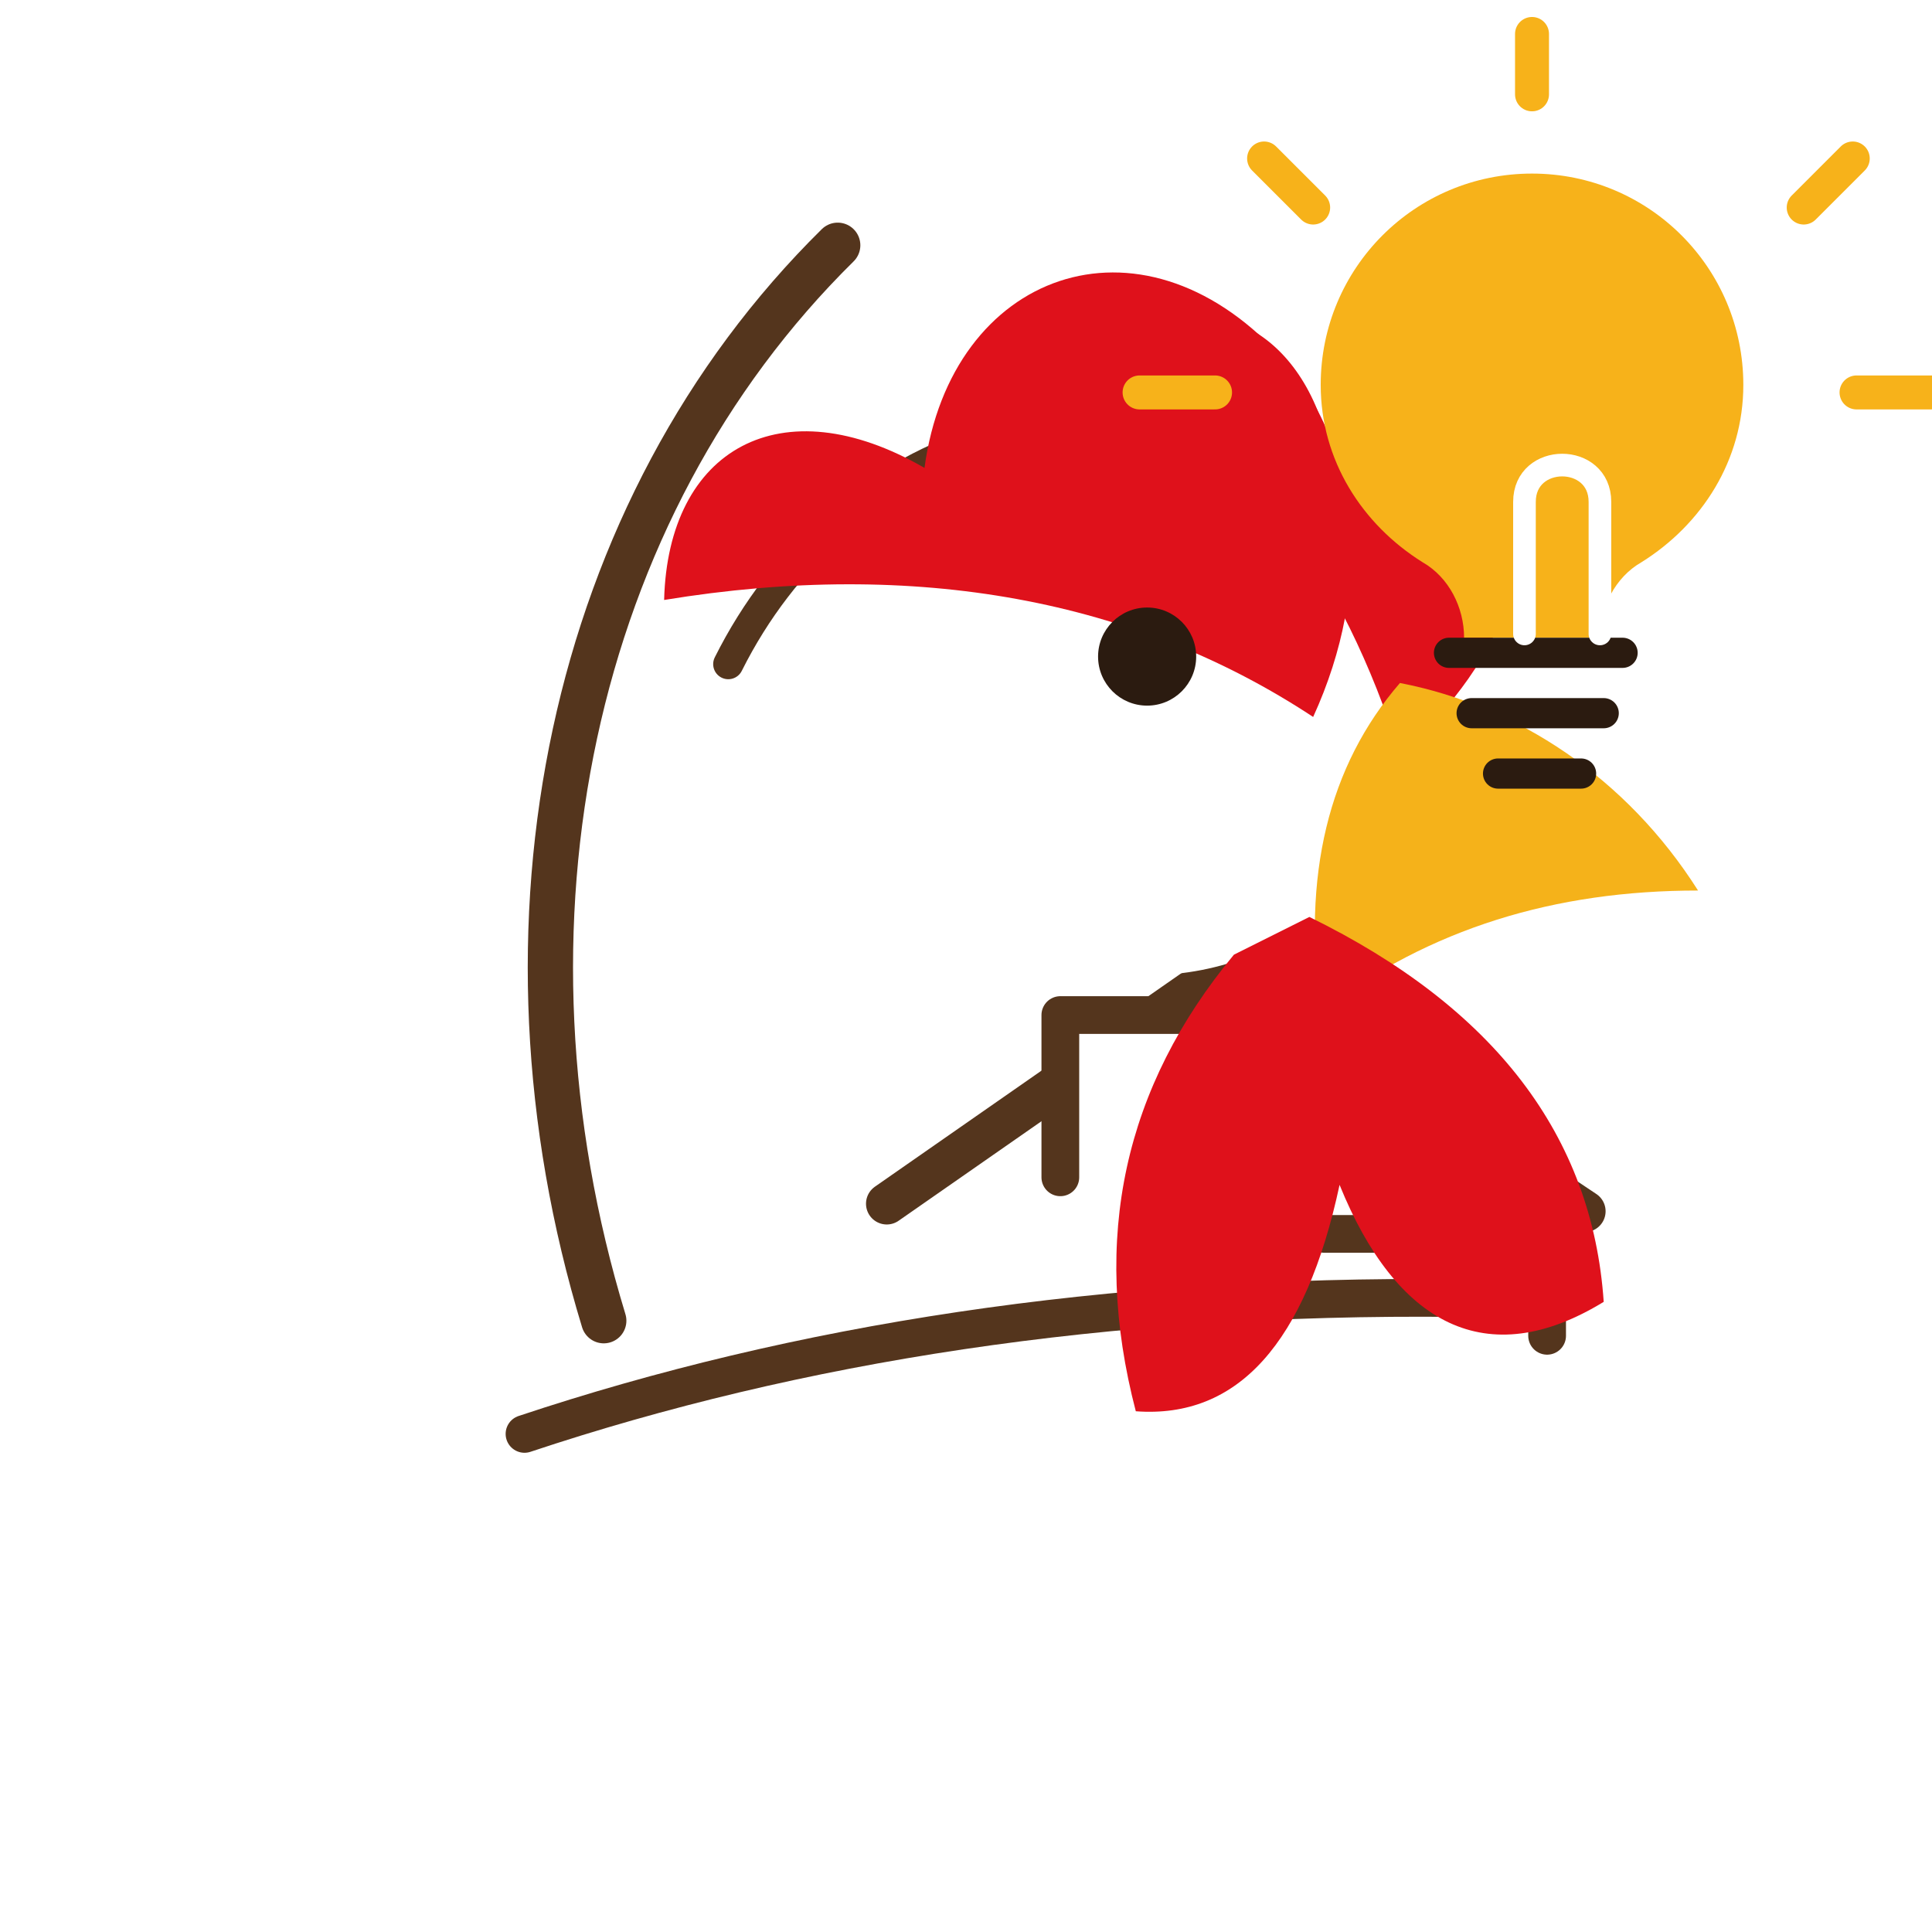
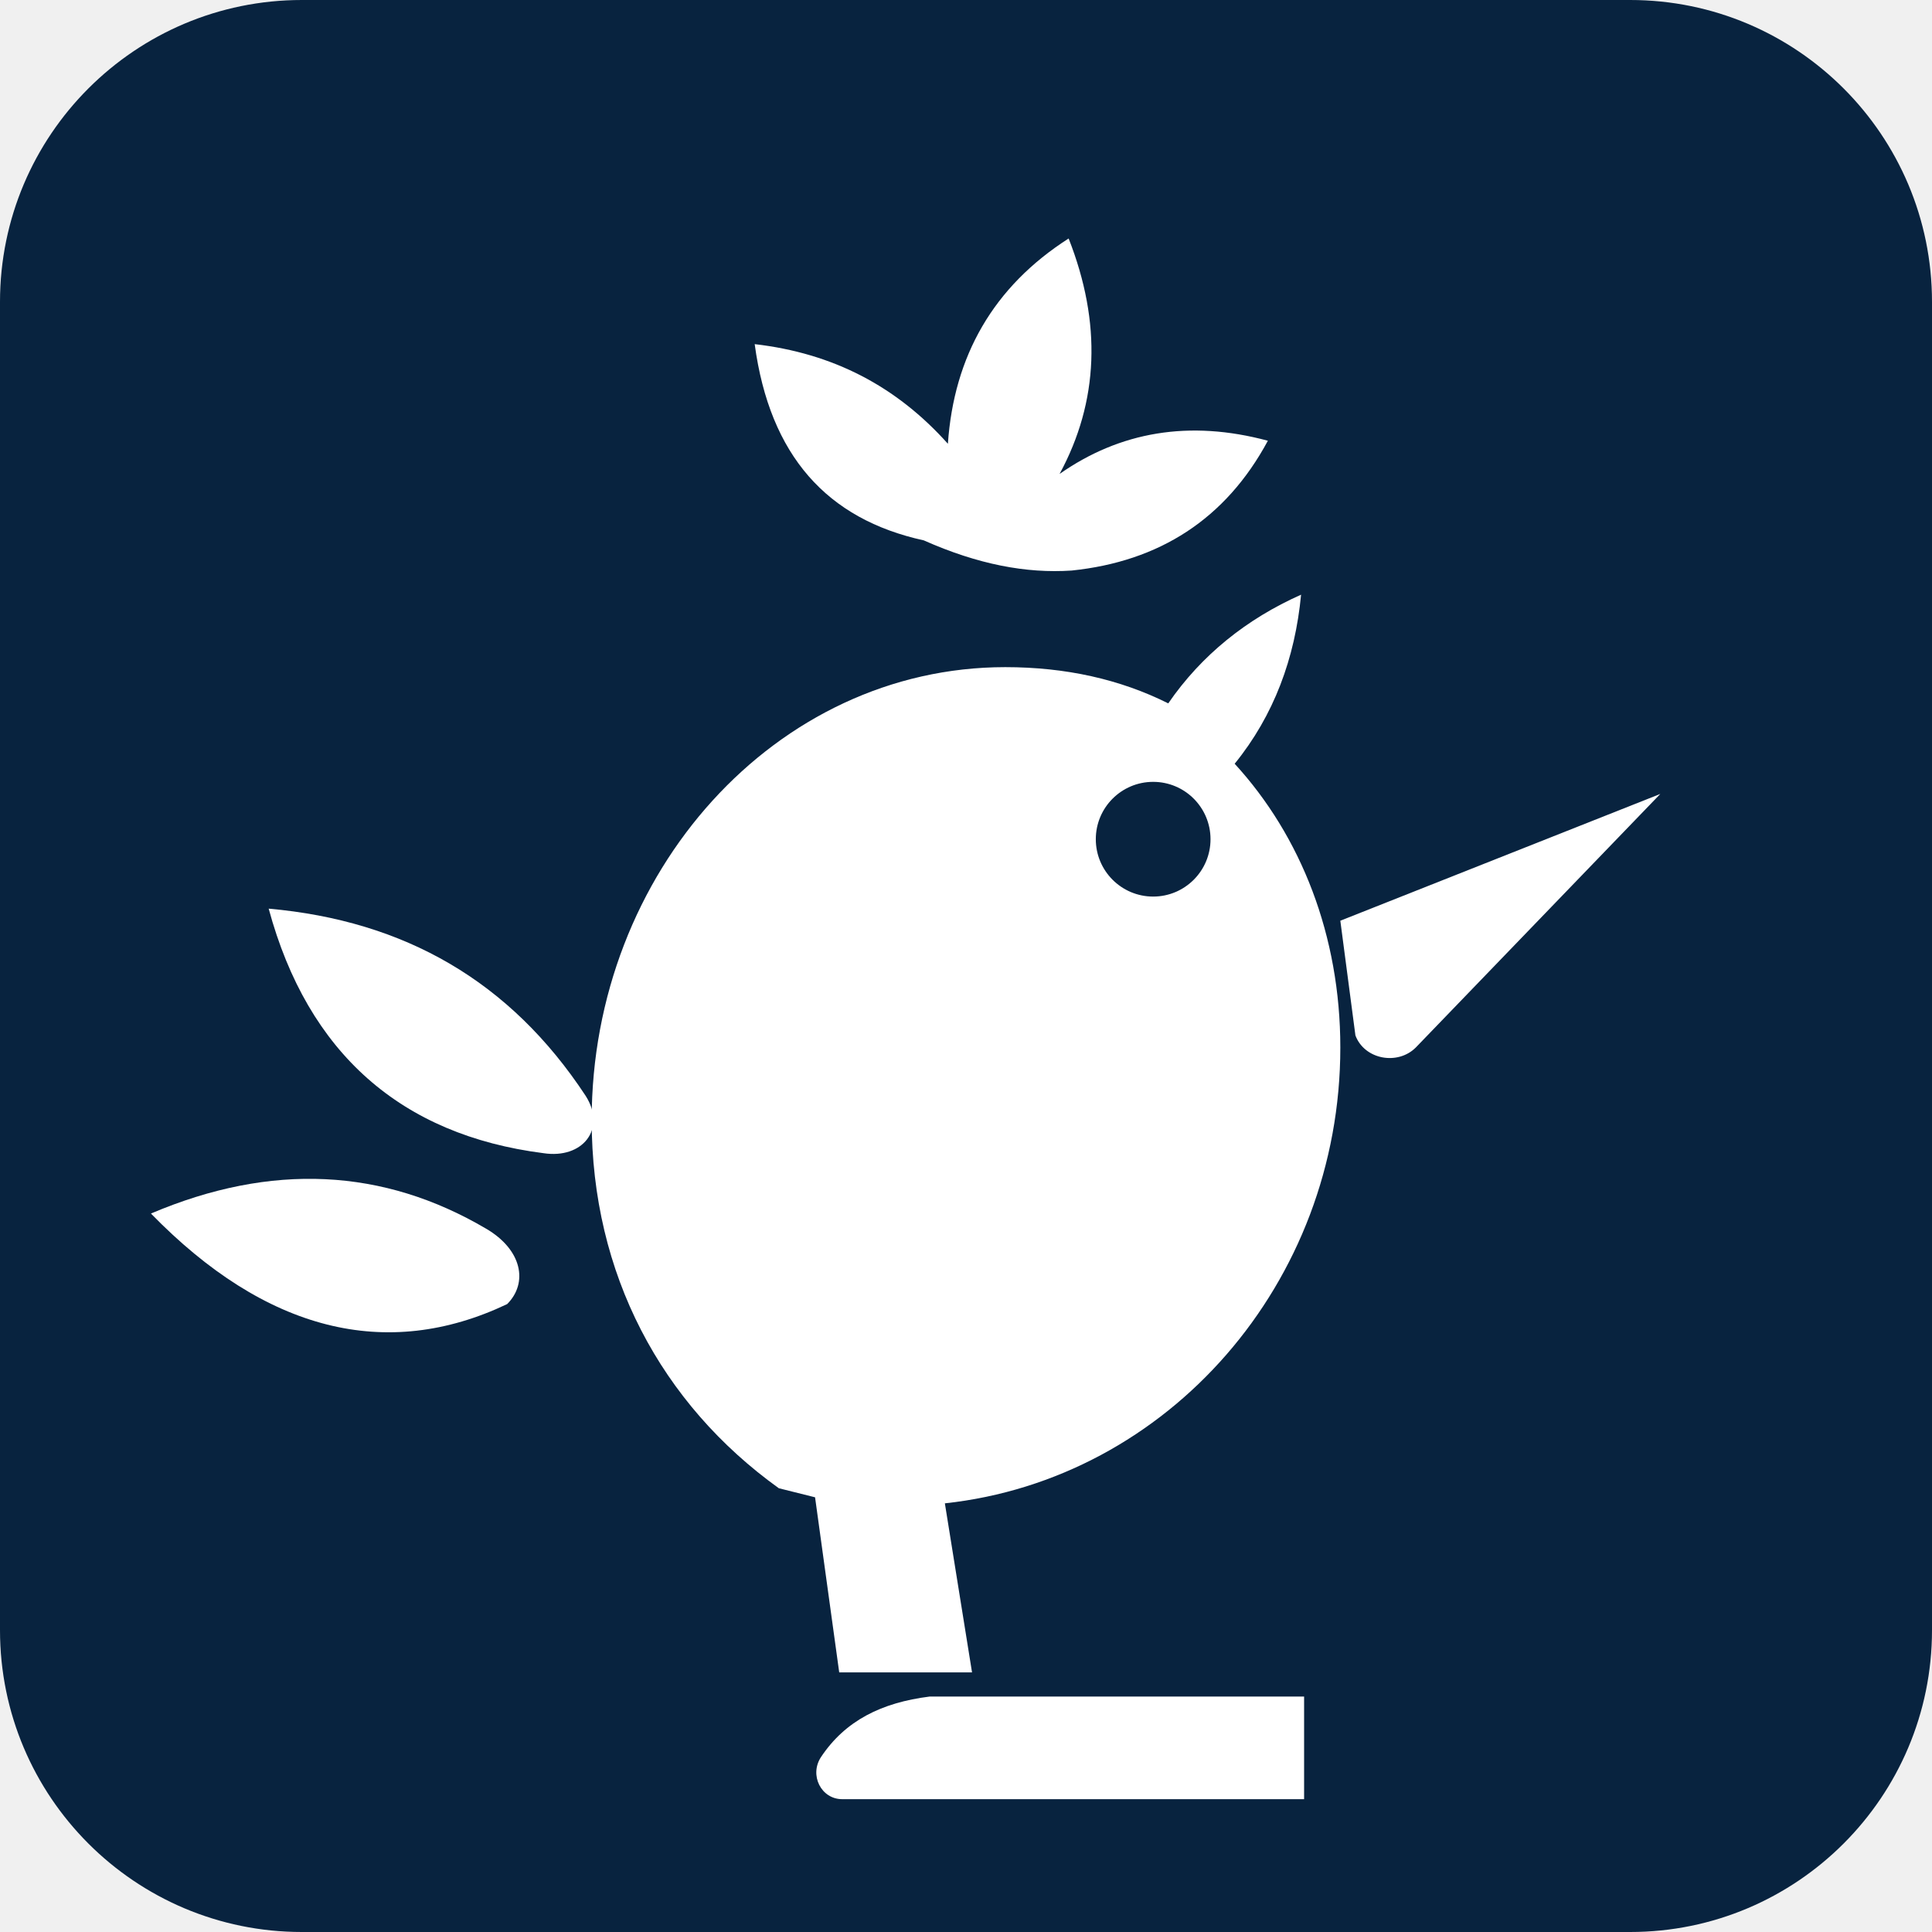
- <svg xmlns="http://www.w3.org/2000/svg" viewBox="0 0 512 512" role="img" aria-label="SMARTPOULTRY logo">
-   <rect width="512" height="512" fill="#ffffff" />
-   <path d="M160 350c-32-105-9-215 62-285" fill="none" stroke="#54351d" stroke-width="12" stroke-linecap="round" />
-   <path d="M139 380c72-24 154-37 247-36" fill="none" stroke="#54351d" stroke-width="10" stroke-linecap="round" />
-   <path d="M235 319l89-62 96 64" fill="none" stroke="#54351d" stroke-width="11" stroke-linecap="round" stroke-linejoin="round" />
-   <path d="M281 312v-43h87v53" fill="#ffffff" stroke="#54351d" stroke-width="10" stroke-linecap="round" stroke-linejoin="round" />
-   <path d="M367 290l43 28v36" fill="none" stroke="#54351d" stroke-width="10" stroke-linecap="round" stroke-linejoin="round" />
-   <path d="M315 302h13m23 0h13m-49 25h13m23 0h13" stroke="#54351d" stroke-width="10" stroke-linecap="round" />
-   <path d="M194 175c31-48 91-67 139-42 32 17 48 50 36 82-13 36-55 53-94 38-40-15-61-43-81-78Z" fill="#ffffff" />
-   <path d="M193 176c29-58 96-82 149-48 19 12 32 31 38 53" fill="none" stroke="#54351d" stroke-width="8" stroke-linecap="round" />
-   <path d="M176 159c1-40 31-57 69-35 7-52 57-70 94-30 22 25 25 61 9 96-47-31-105-42-172-31Z" fill="#df111b" />
-   <path d="M293 94c22-20 49-10 58 20 9-23 37-21 47 2 12 28 2 58-27 84-15-48-41-83-78-106Z" fill="#df111b" />
-   <path d="M371 181c31 6 60 25 79 55-38 0-71 10-100 32-5-36 2-65 21-87Z" fill="#f5b21a" />
-   <path d="M327 253c-29 35-38 75-26 121 27 2 45-18 54-60 15 37 39 50 70 31-3-44-29-78-78-102Z" fill="#df111b" />
-   <circle cx="304" cy="174" r="13" fill="#2b1b10" />
-   <path d="M350 102c0-31 25-56 56-56s56 25 56 56c0 20-11 37-27 47-7 4-11 12-11 20h-36c0-8-4-16-11-20-16-10-27-27-27-47Z" fill="#f7b21a" />
-   <path d="M384 173h46m-40 16h35m-28 16h22" fill="none" stroke="#2b1b10" stroke-width="8" stroke-linecap="round" />
-   <path d="M404 168v-35m20 35v-35m-20 0c0-13 20-13 20 0" fill="none" stroke="#ffffff" stroke-width="6" stroke-linecap="round" stroke-linejoin="round" />
-   <path d="M406 25V9m-58 46-13-13m143 13 13-13m-169 62h-20m210 0h-20" fill="none" stroke="#f7b21a" stroke-width="9" stroke-linecap="round" />
+ <svg xmlns="http://www.w3.org/2000/svg" viewBox="0 0 64 64" role="img" aria-label="SMARTPOULTRY rooster logo">
+   <rect width="64" height="64" rx="10" fill="#08233f" />
+   <g fill="#ffffff">
+     <path d="M25.8 49.3c-3.9-2.8-6.2-7.1-6.2-12.2 0-8.2 6.1-15 13.7-15 2 0 3.8.4 5.4 1.2 1.1-1.6 2.6-2.8 4.4-3.6-.2 2.1-.9 4-2.2 5.6 2.2 2.4 3.5 5.7 3.5 9.4 0 7.8-5.7 14.3-13.1 15.1l.9 5.6h-4.4l-.8-5.8c-.4-.1-.8-.2-1.2-.3Z" />
+     <path d="M30.6 17.9c-3.2-.7-5.1-2.8-5.6-6.5 2.6.3 4.7 1.4 6.4 3.3.2-2.9 1.5-5.2 4-6.8 1.1 2.8 1 5.4-.3 7.8 2-1.4 4.3-1.8 6.9-1.1-1.4 2.6-3.6 4-6.5 4.3-1.5.1-3.1-.2-4.9-1Z" />
+     <circle cx="38.2" cy="27.8" r="1.9" fill="#08233f" />
+     <path d="M44.4 30.5 55 26.3l-8.1 8.4c-.6.6-1.7.4-2-.4l-.5-3.8Z" />
+     <path d="M18 38.2c-4.7-.6-7.8-3.3-9.1-8.1 4.5.4 8 2.4 10.5 6.2.7 1.1-.1 2.1-1.4 1.9Z" />
+     <path d="M16.8 43.2c-4 1.9-8 .9-11.8-3 4-1.7 7.7-1.5 11.1.5 1.2.7 1.4 1.8.7 2.5Z" />
+     <path d="M30.8 56.2h12.4v3.4H27.9c-.7 0-1.1-.8-.7-1.4.8-1.2 2-1.8 3.6-2Z" />
+   </g>
</svg>
